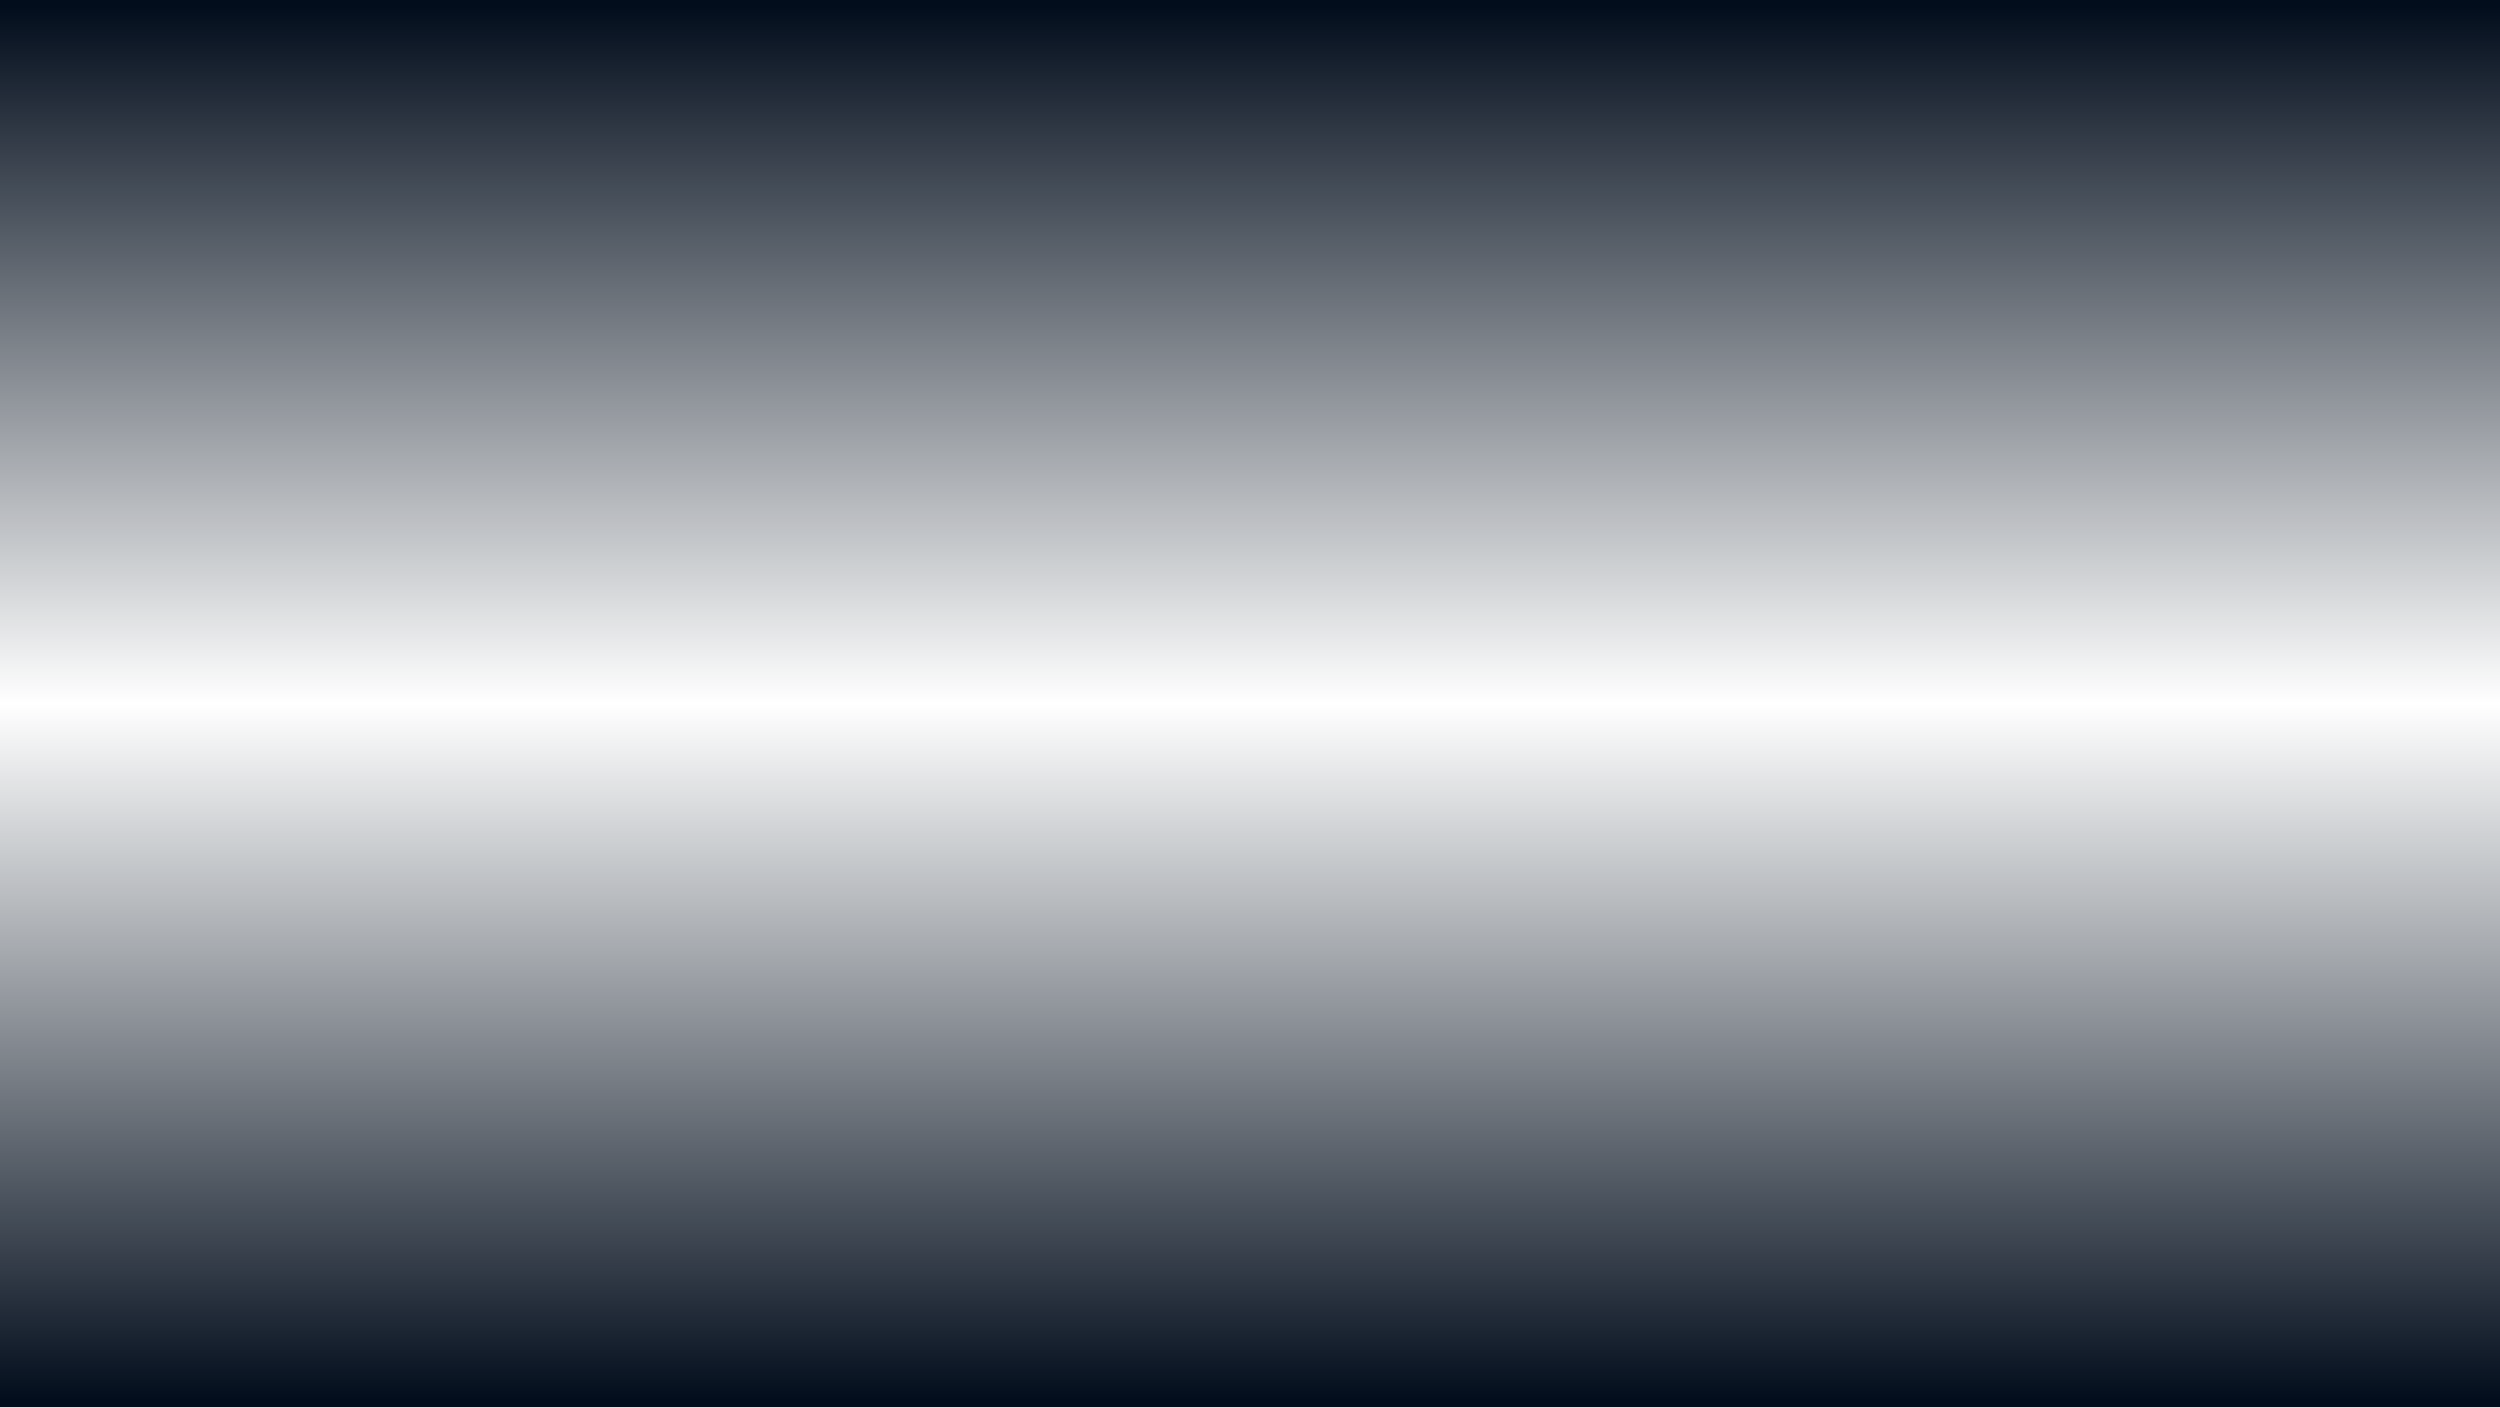
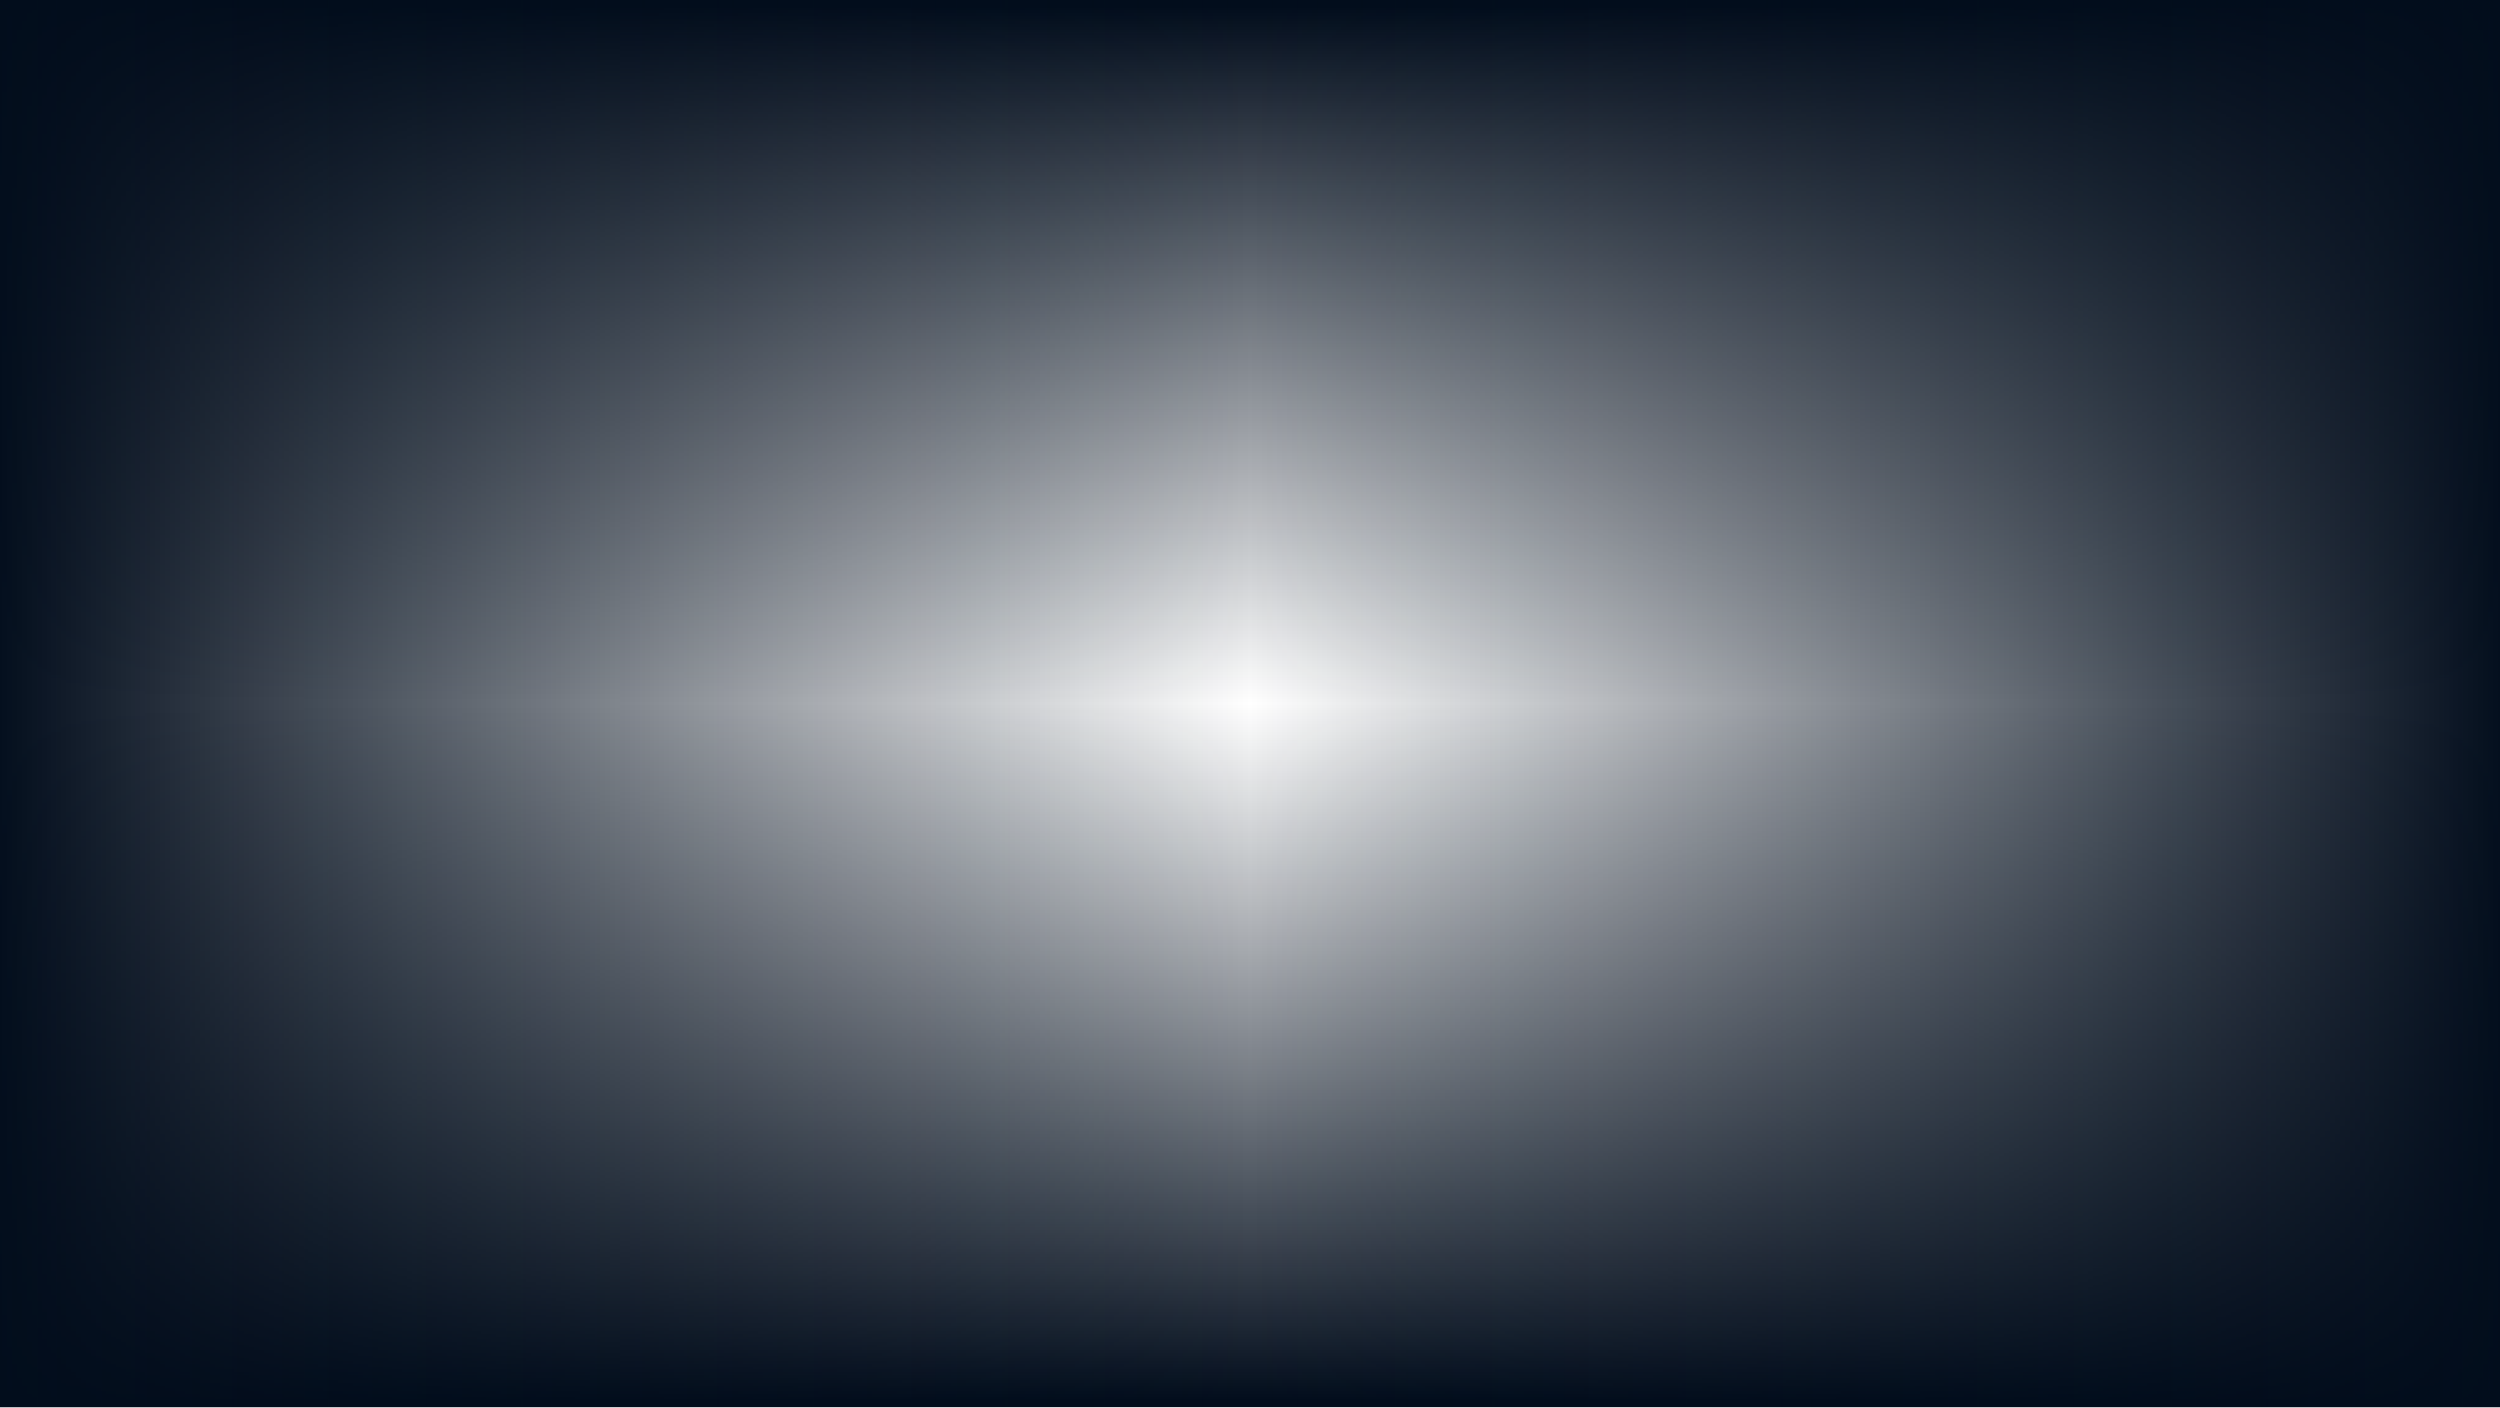
<svg xmlns="http://www.w3.org/2000/svg" width="350" height="197" viewBox="0 0 350 197">
  <defs>
    <linearGradient x1="50%" y1="0%" x2="50%" y2="50%" id="a1">
      <stop stop-color="#020D1C" stop-opacity="100" offset="0%" />
      <stop stop-color="#020D1C" stop-opacity="0" offset="100%" />
    </linearGradient>
    <linearGradient x1="50%" y1="0%" x2="50%" y2="100%" id="a2">
      <stop stop-color="#020D1C" stop-opacity="0" offset="50%" />
      <stop stop-color="#020D1C" stop-opacity="100" offset="100%" />
    </linearGradient>
+     <linearGradient x1="0%" y1="50%" x2="50%" y2="50%" id="b1">
+       <stop stop-color="#020D1C" stop-opacity="100" offset="0%" />
+       <stop stop-color="#020D1C" stop-opacity="0" offset="100%" />
+     </linearGradient>
+     <linearGradient x1="0%" y1="50%" x2="100%" y2="50%" id="b2">
+       <stop stop-color="#020D1C" stop-opacity="0" offset="50%" />
+       <stop stop-color="#020D1C" stop-opacity="100" offset="100%" />
+     </linearGradient>
  </defs>
  <path fill="url(#a1)" fill-rule="evenodd" transform="translate(-566 -679)" d="M566 679h350v197H566z" />
  <path fill="url(#a2)" fill-rule="evenodd" transform="translate(-566 -679)" d="M566 679h350v197H566z" />
+   <path fill="url(#b1)" fill-rule="evenodd" transform="translate(-566 -679)" d="M566 679h350v197H566z" />
+   <path fill="url(#b2)" fill-rule="evenodd" transform="translate(-566 -679)" d="M566 679h350v197H566z" />
</svg>
